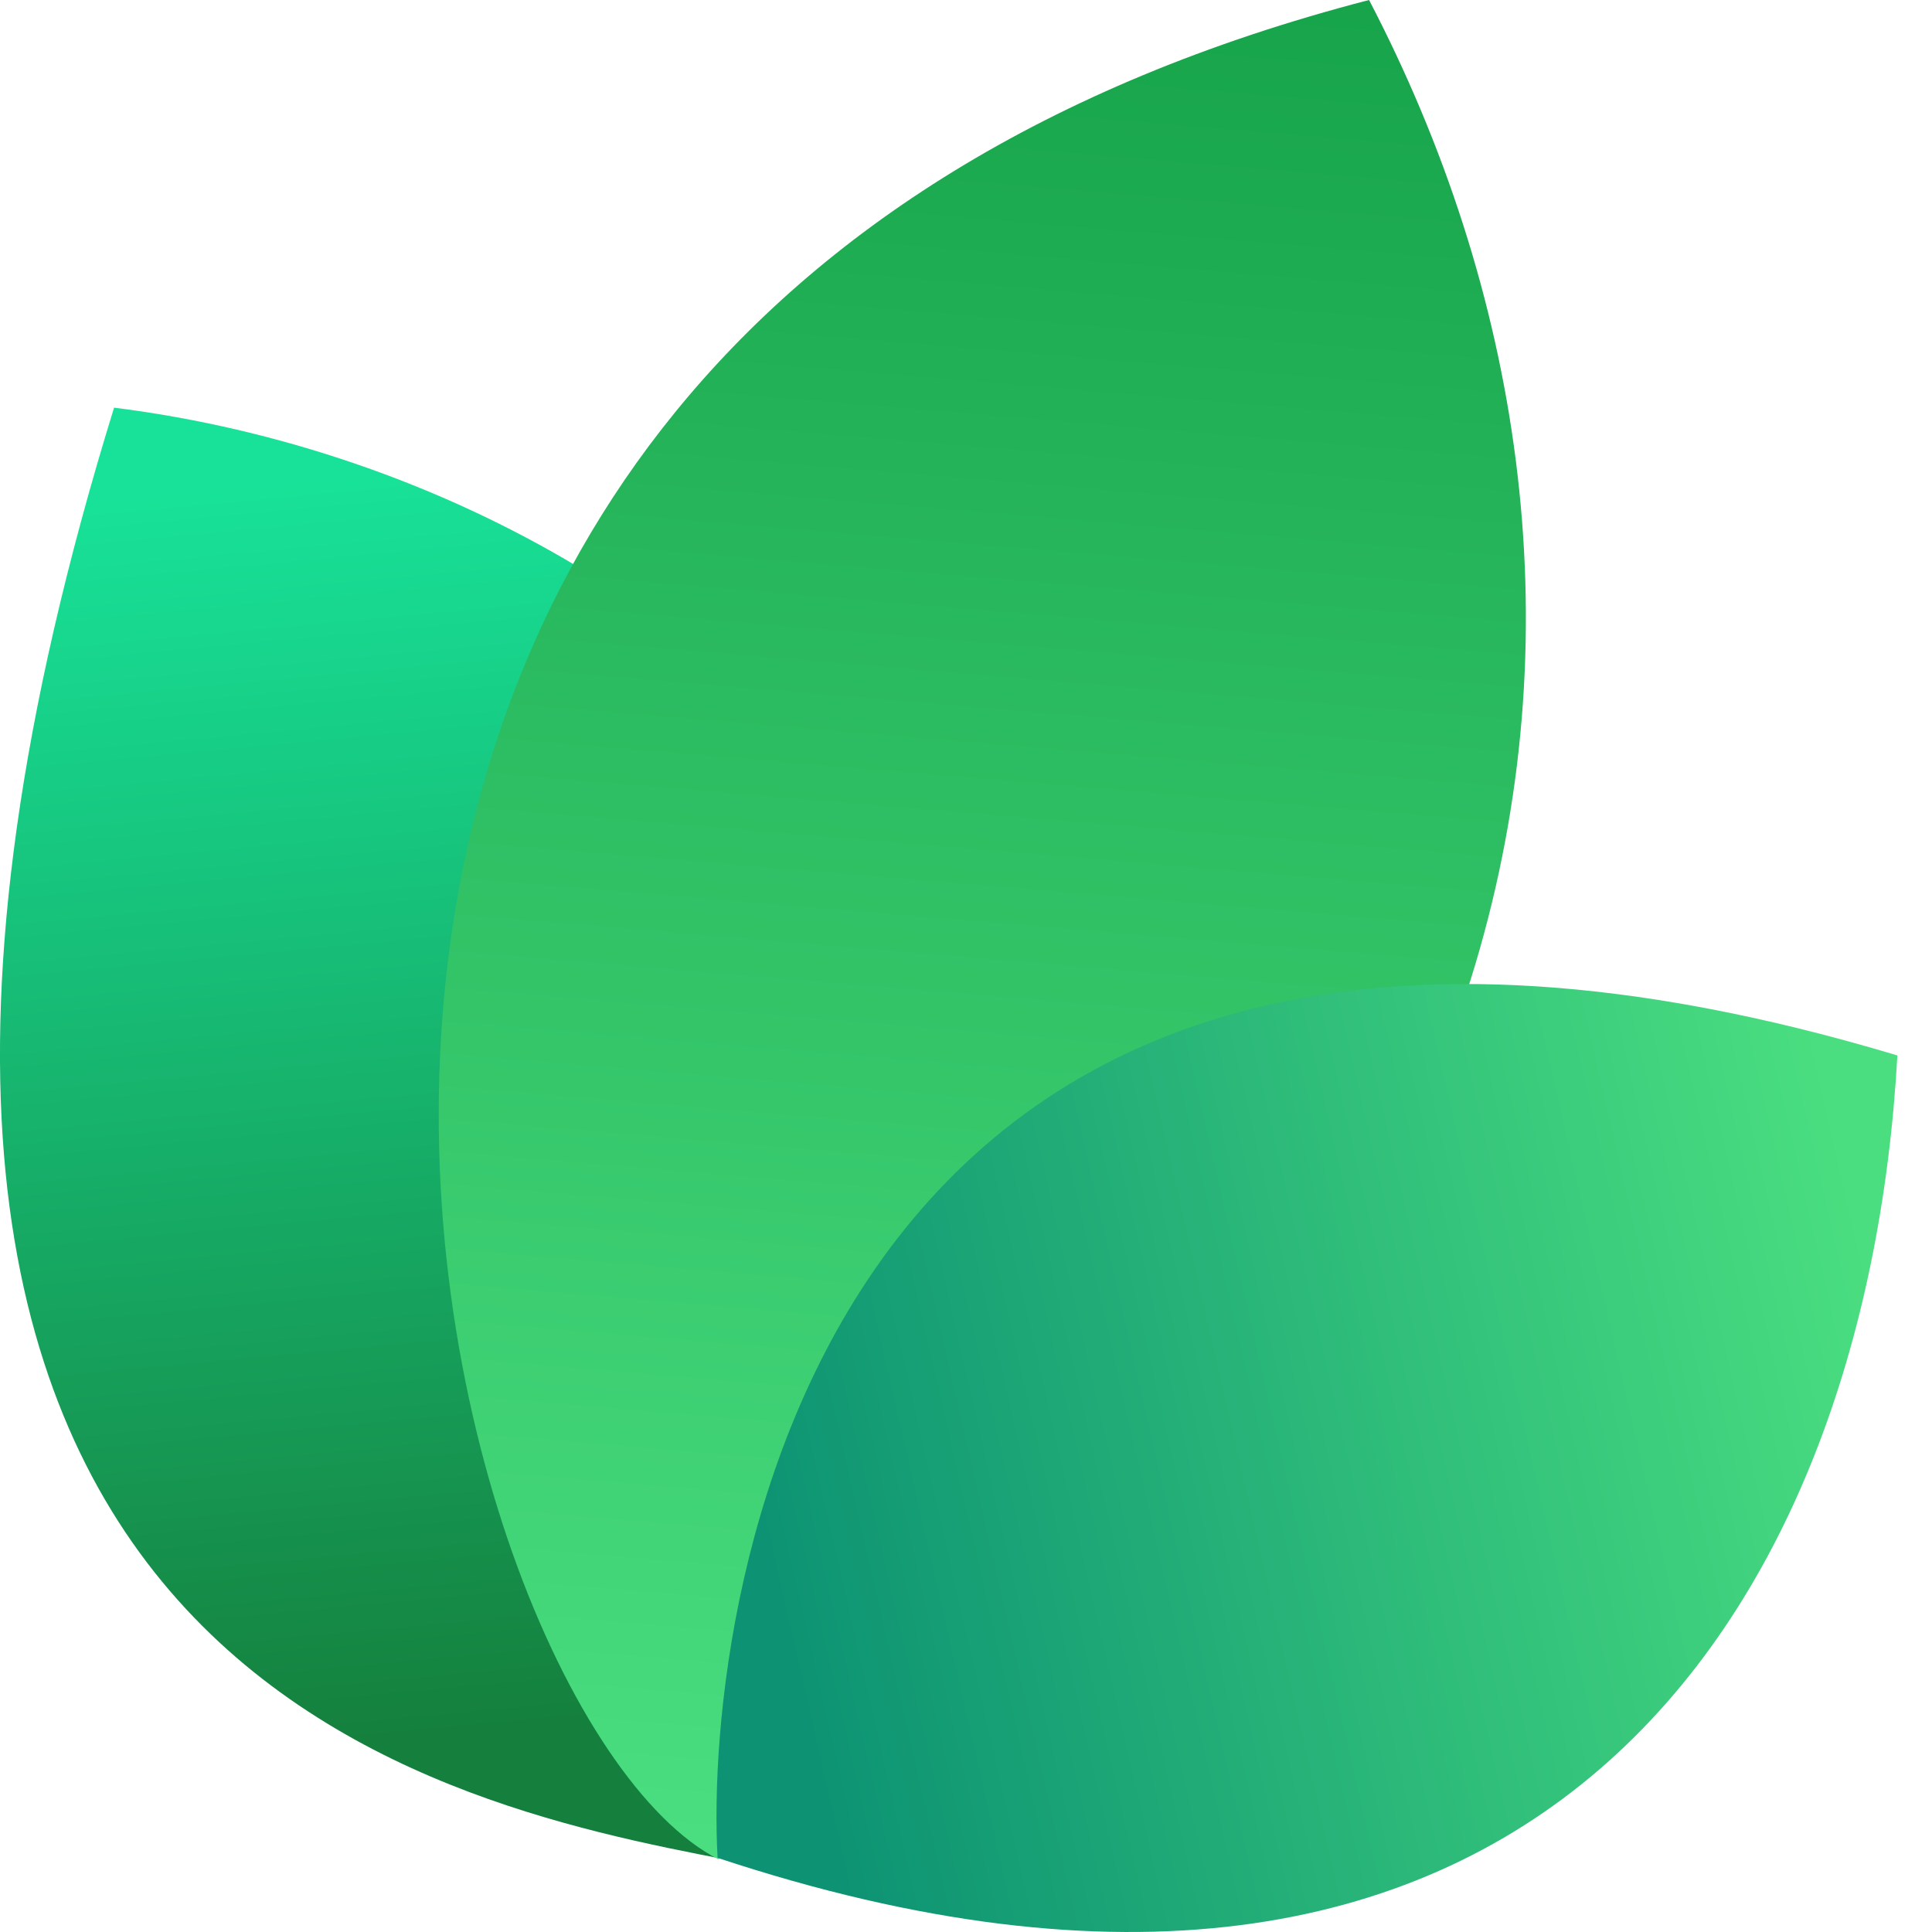
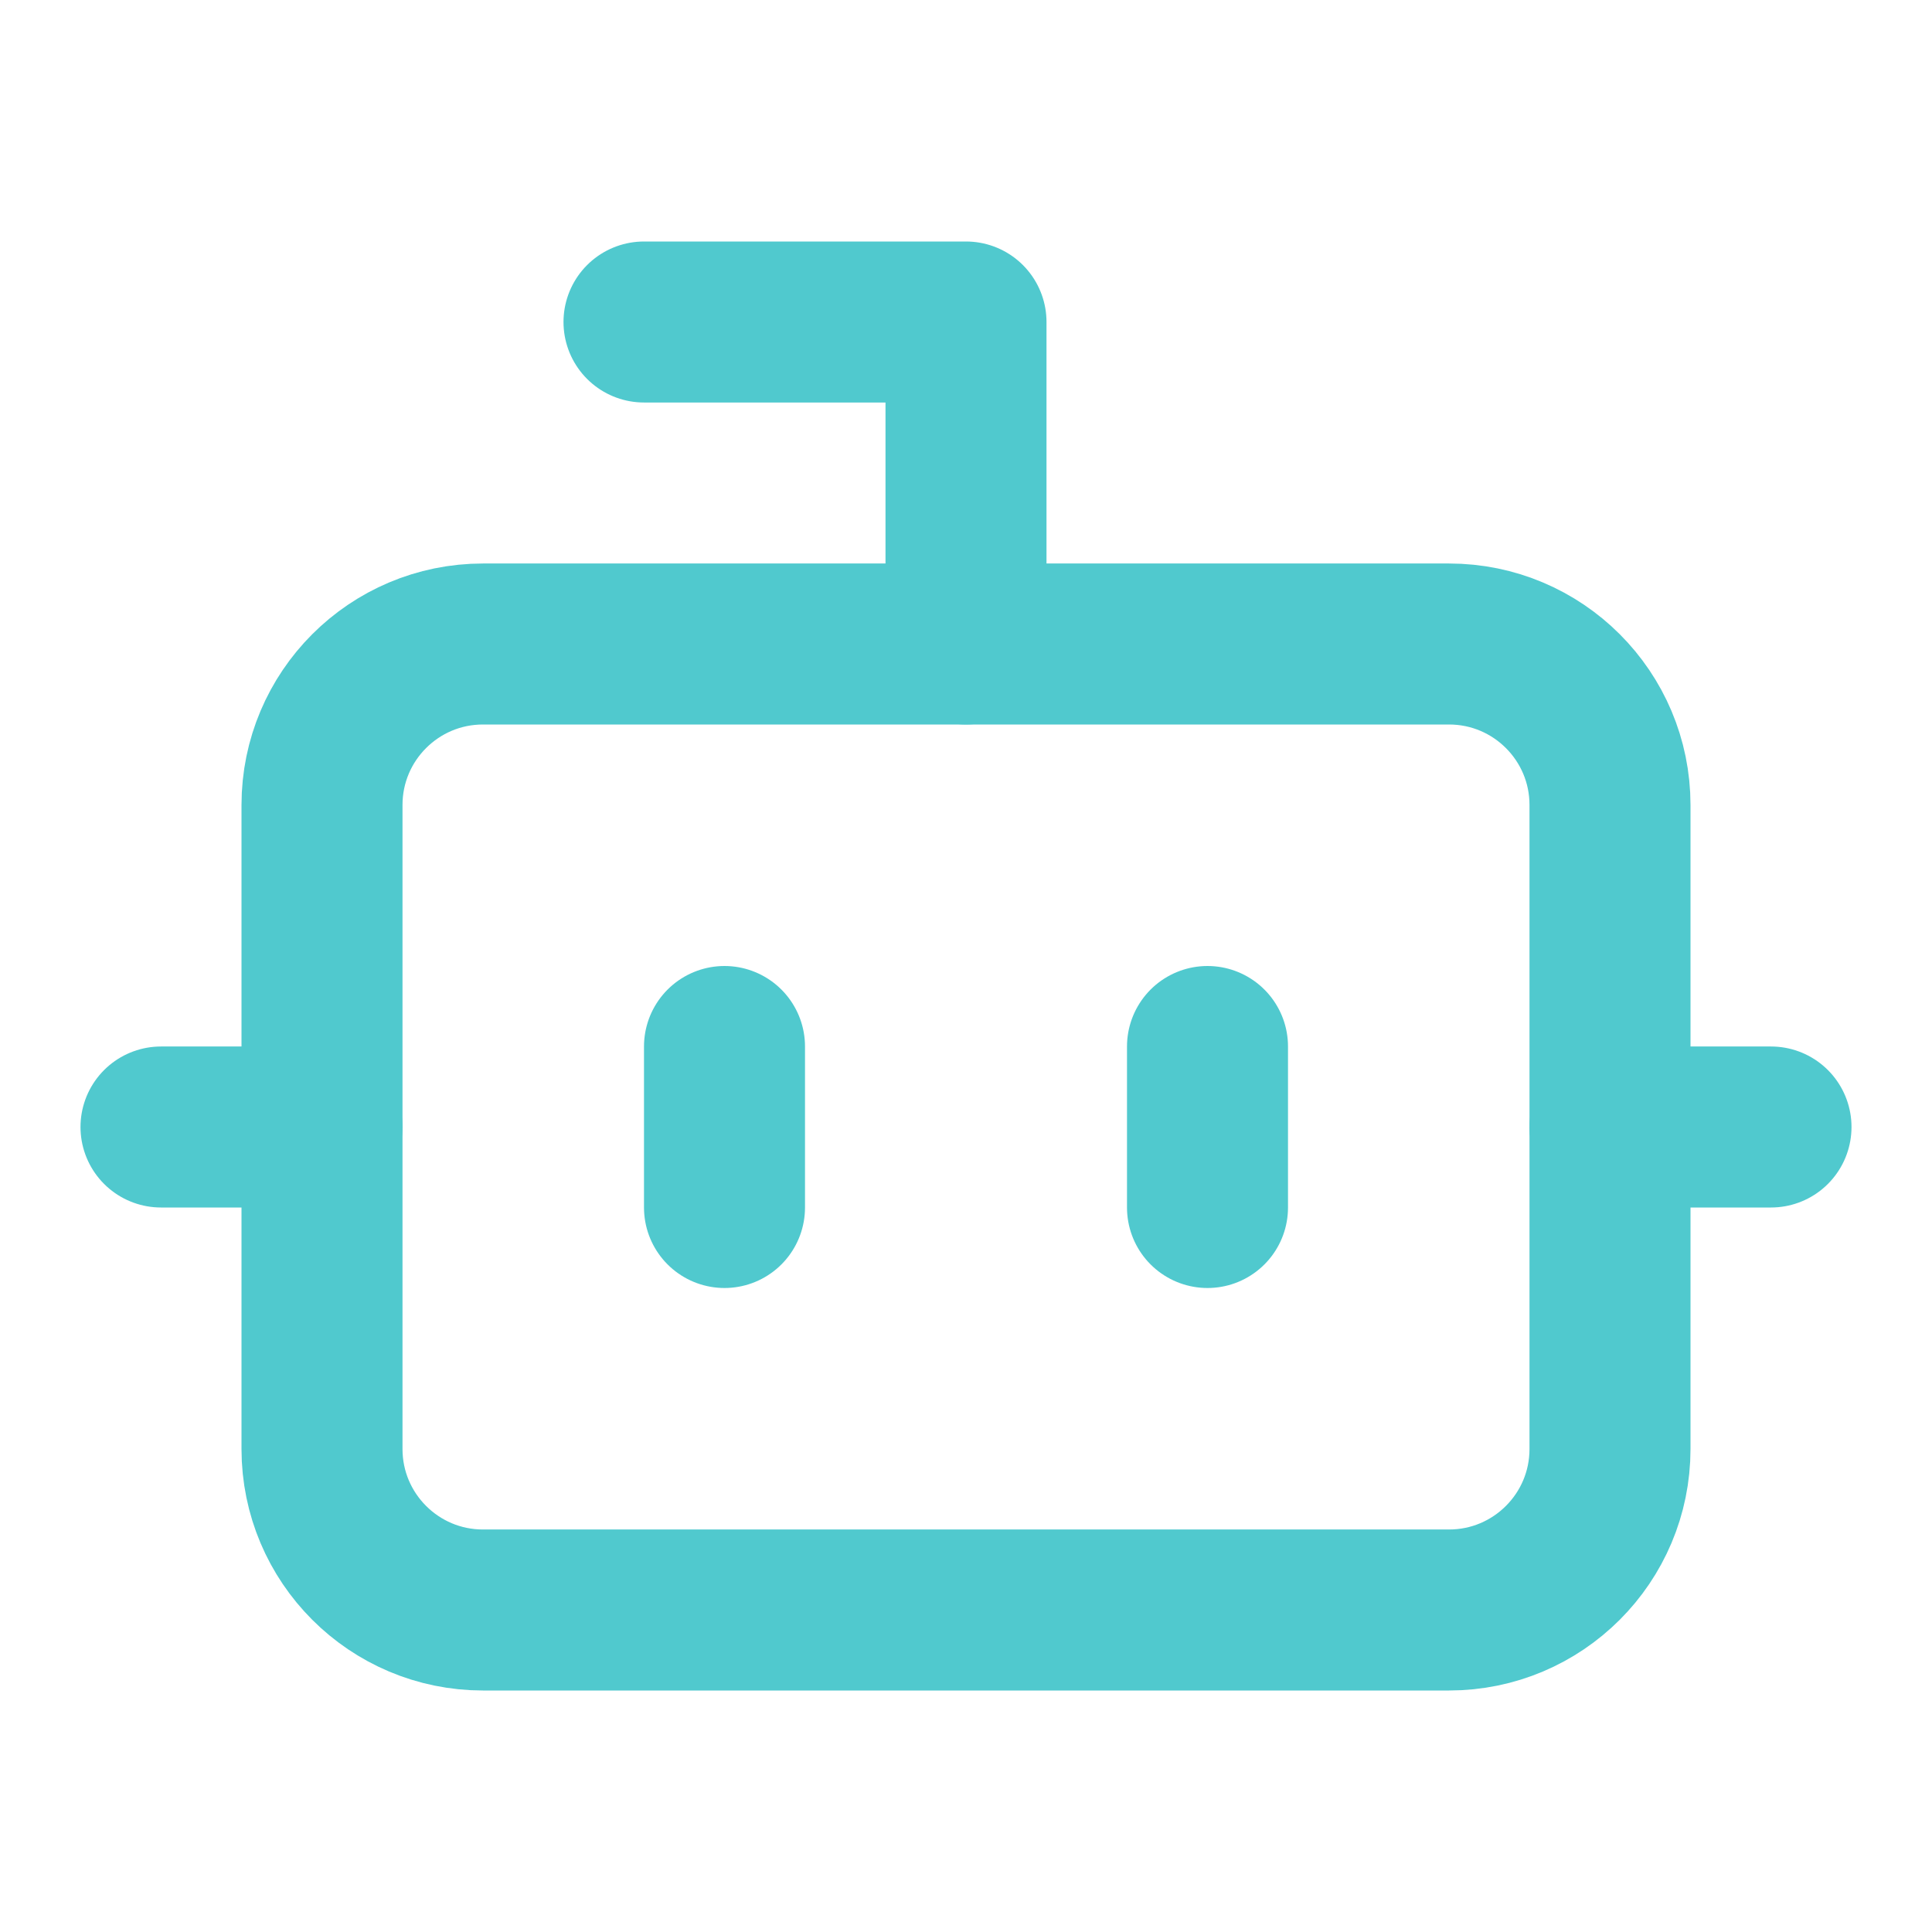
- <svg xmlns="http://www.w3.org/2000/svg" width="24" height="24" viewBox="0 0 24 24" fill="none">
-   <path d="M9.061 23.108C5.268 22.377 -3.391 20.627 1.417 5.064C9.634 6.099 16.973 14.064 9.061 23.108Z" fill="url(#paint0_linear_17557_2021)" />
-   <path d="M8.919 23.094C5.276 21.222 0.784 4.209 17.007 0C20.757 7.193 19.621 16.545 8.919 23.094Z" fill="url(#paint1_linear_17557_2021)" />
-   <path d="M8.914 23.079C8.735 19.882 10.159 9.085 23.57 13.111C23.181 20.123 18.984 26.418 8.914 23.079Z" fill="url(#paint2_linear_17557_2021)" />
-   <defs>
-     <linearGradient id="paint0_linear_17557_2021" x1="3.776" y1="5.916" x2="5.232" y2="21.559" gradientUnits="userSpaceOnUse">
-       <stop stop-color="#18E299" />
-       <stop offset="1" stop-color="#15803D" />
-     </linearGradient>
-     <linearGradient id="paint1_linear_17557_2021" x1="12.171" y1="-0.718" x2="10.19" y2="22.983" gradientUnits="userSpaceOnUse">
-       <stop stop-color="#16A34A" />
-       <stop offset="1" stop-color="#4ADE80" />
-     </linearGradient>
-     <linearGradient id="paint2_linear_17557_2021" x1="23.133" y1="15.353" x2="9.338" y2="18.52" gradientUnits="userSpaceOnUse">
-       <stop stop-color="#4ADE80" />
-       <stop offset="1" stop-color="#0D9373" />
-     </linearGradient>
-   </defs>
+ <svg xmlns="http://www.w3.org/2000/svg" width="24" height="24" viewBox="0 0 24 24" fill="none" stroke="#50C9CE" stroke-width="2" stroke-linecap="round" stroke-linejoin="round">
+   <path d="M12 8V4H8" />
+   <rect width="16" height="12" x="4" y="8" rx="2" />
+   <path d="M2 14h2" />
+   <path d="M20 14h2" />
+   <path d="M15 13v2" />
+   <path d="M9 13v2" />
</svg>
